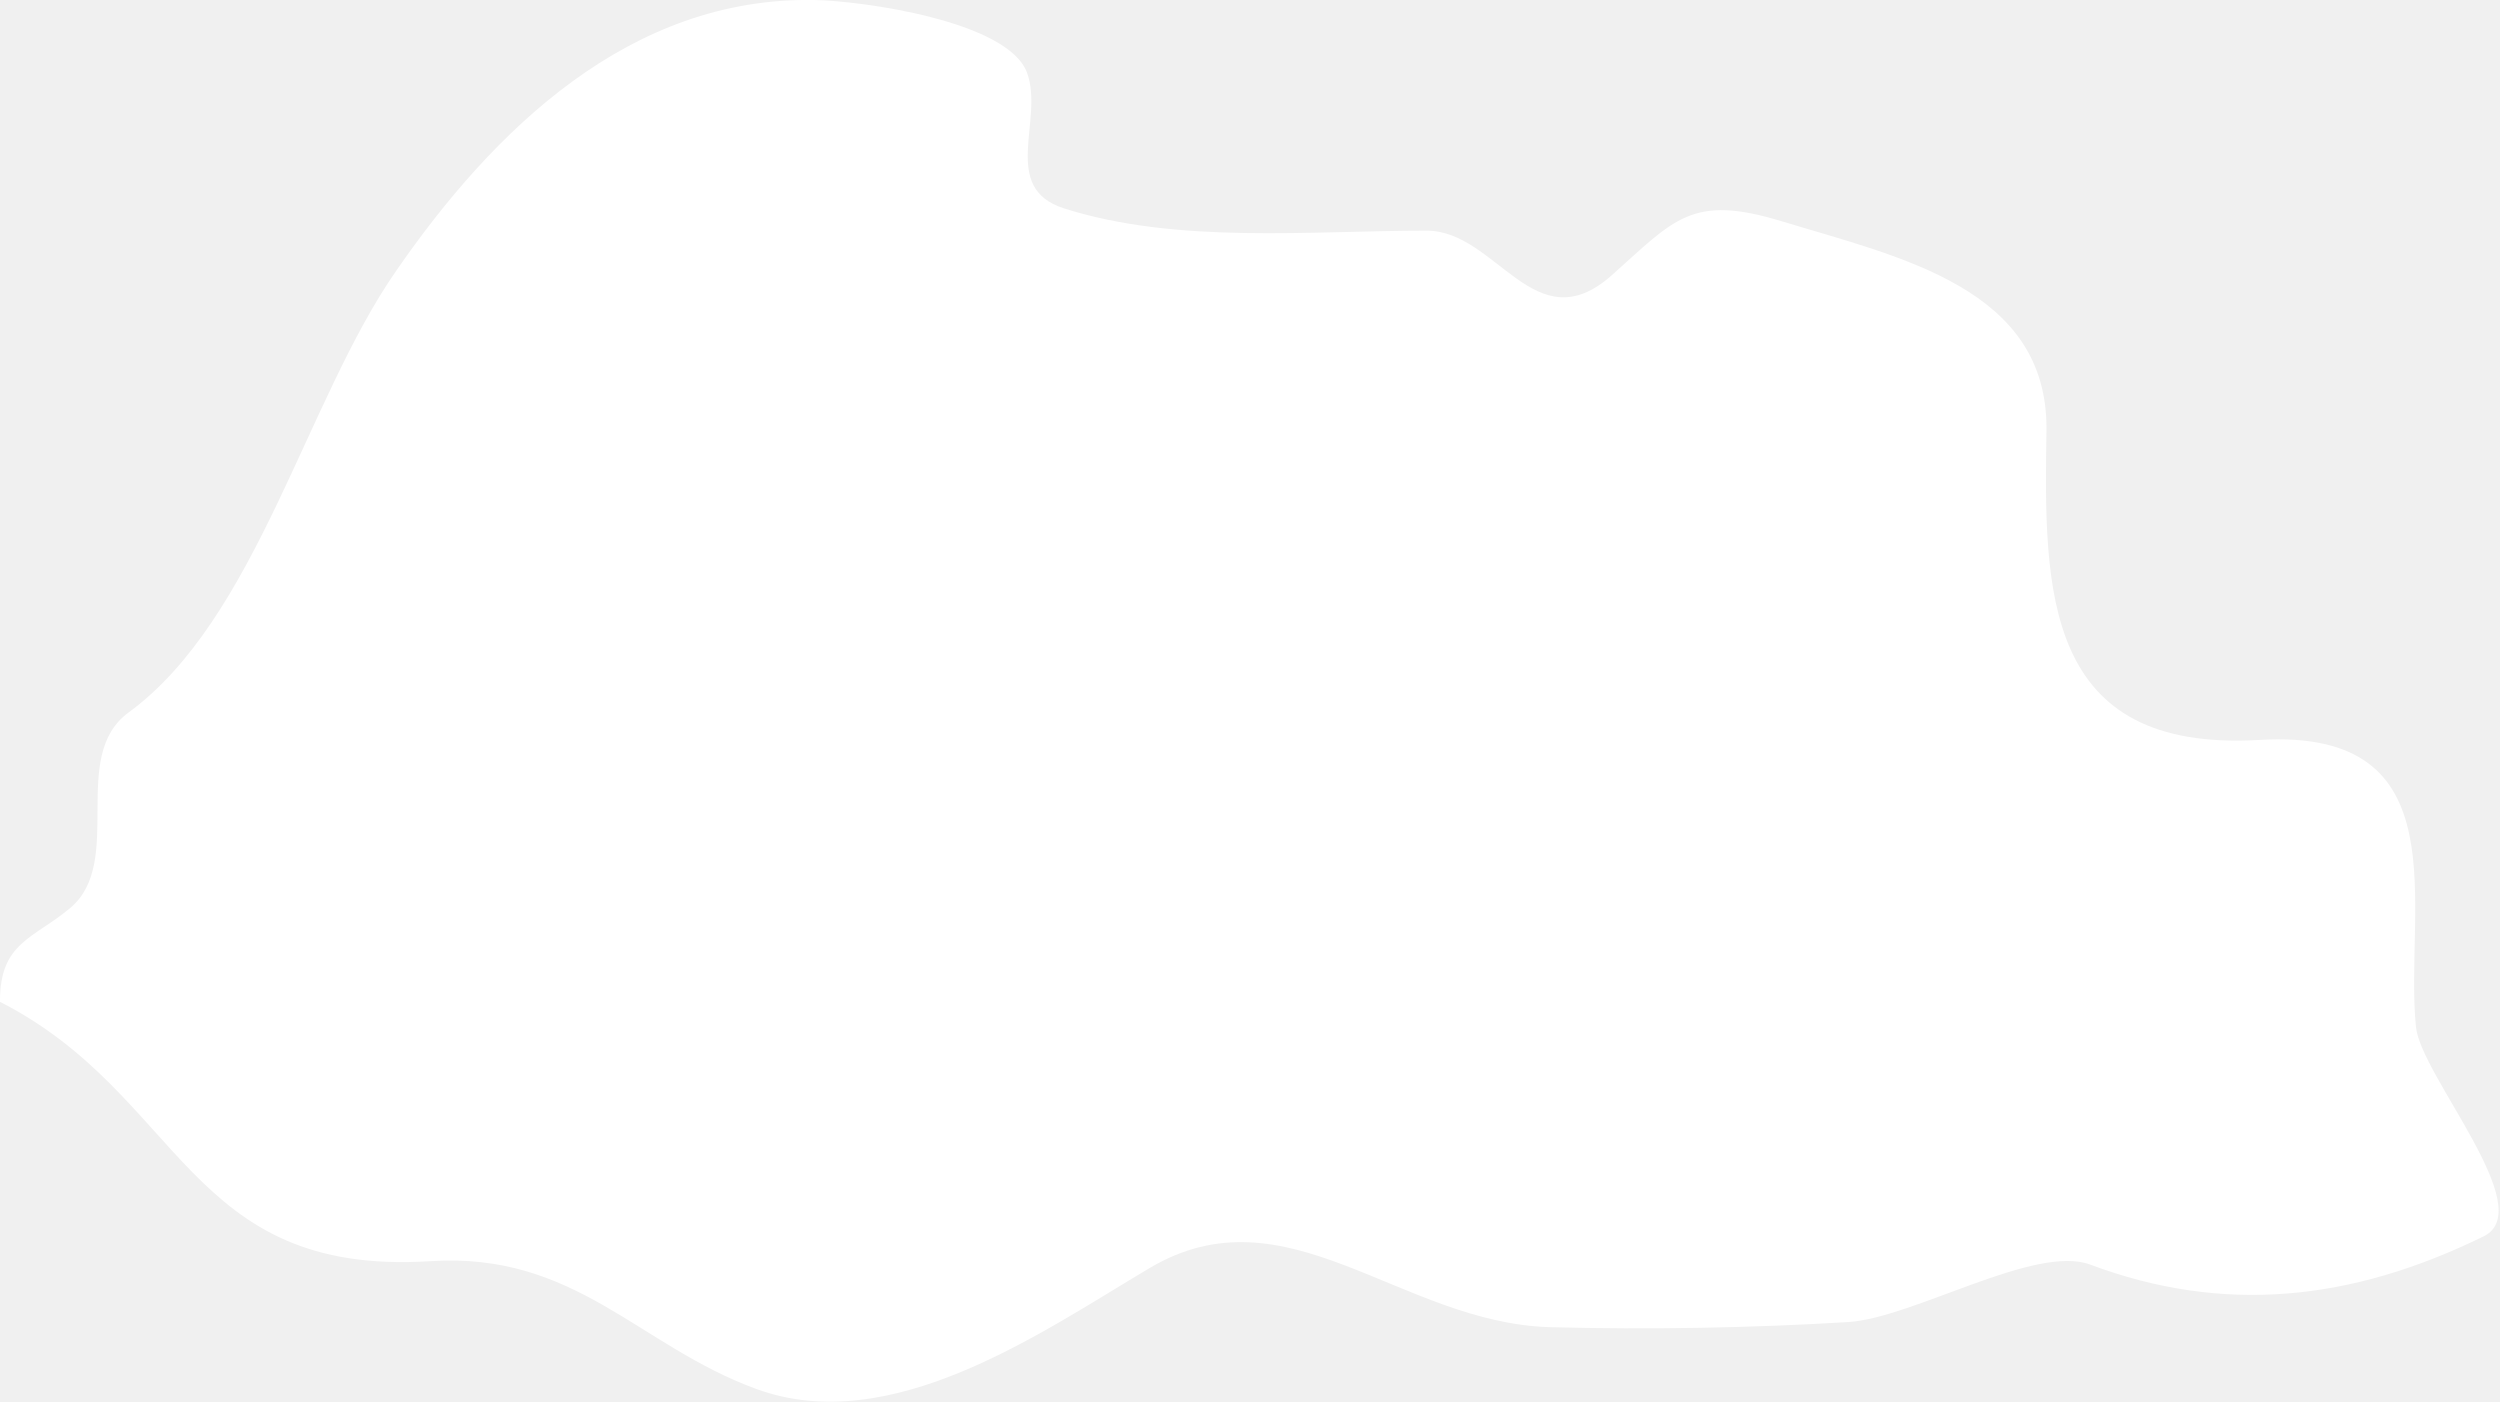
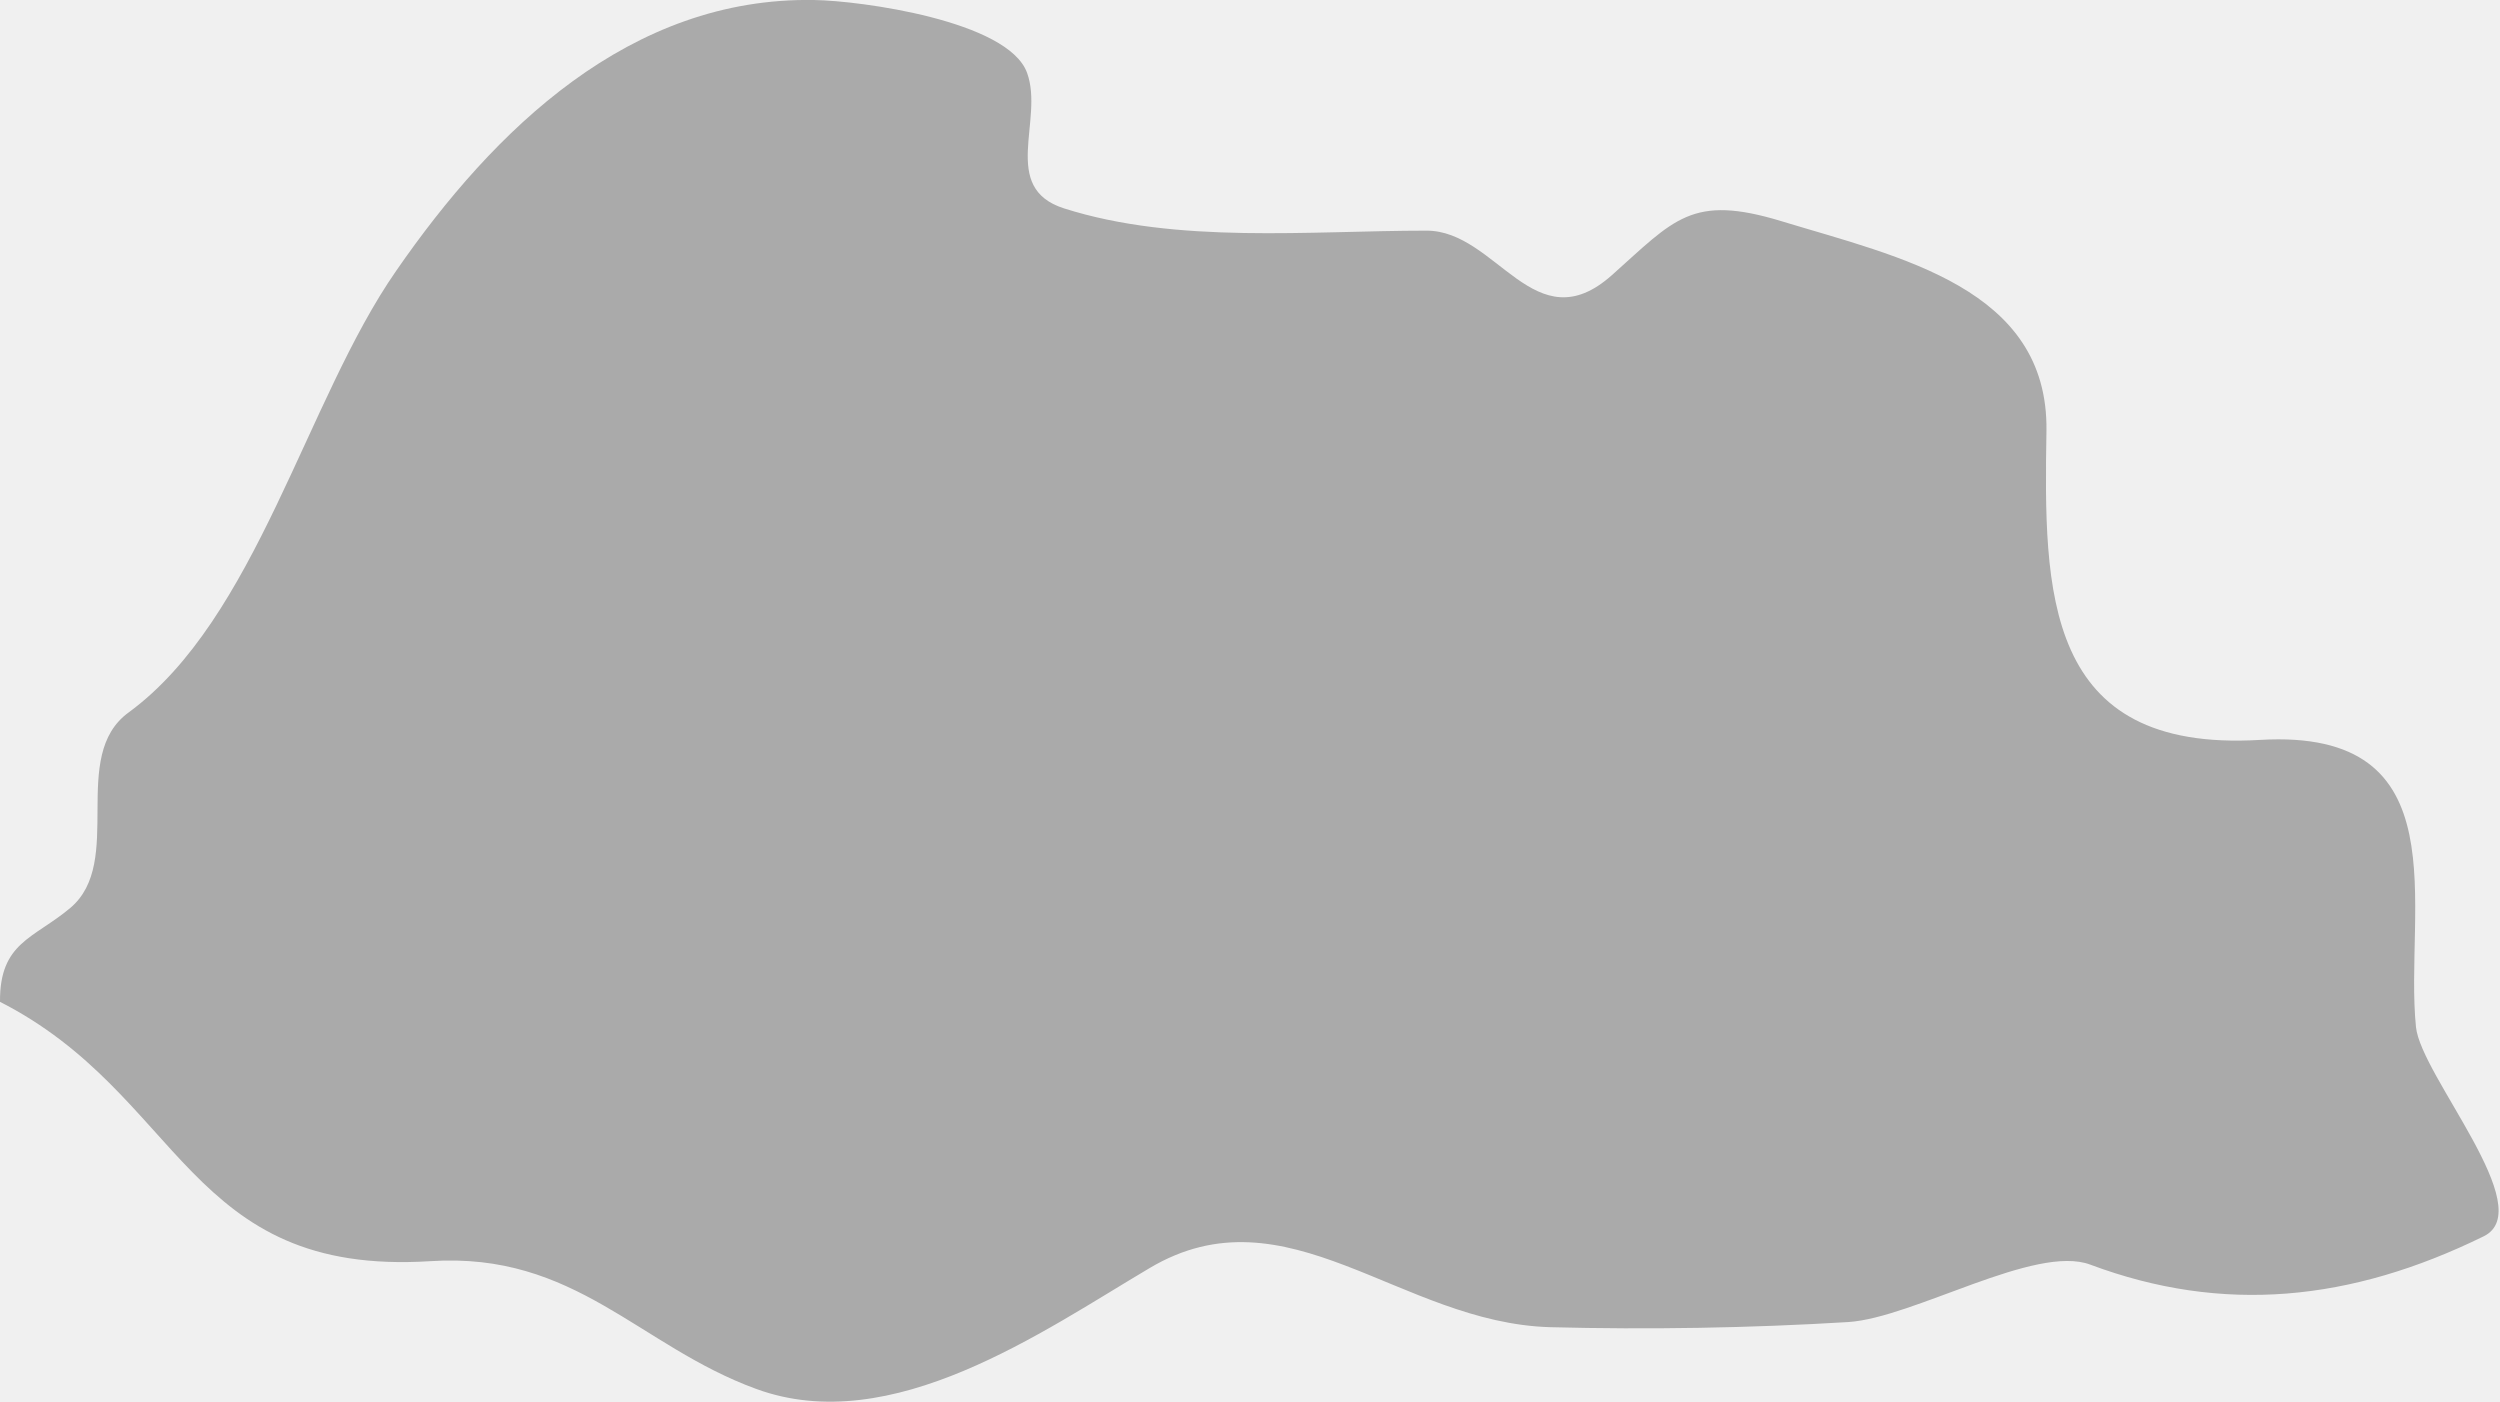
<svg xmlns="http://www.w3.org/2000/svg" width="2.916mm" height="1.635mm" viewBox="0 0 2.916 1.635" version="1.1" id="svg7070">
  <defs id="defs7064" />
  <g id="layer1" transform="translate(-161.537,-26.67797)">
-     <path style="fill:#ffffff;stroke-width:0.265" id="bt" d="m 161.537,27.846 c -2.6e-4,-0.069 0.039,-0.073 0.082,-0.109 0.064,-0.054 -0.002,-0.177 0.068,-0.228 0.149,-0.109 0.207,-0.364 0.312,-0.515 0.114,-0.165 0.273,-0.32 0.488,-0.316 0.053,7.94e-4 0.226,0.024 0.248,0.085 0.02,0.055 -0.032,0.134 0.043,0.158 0.132,0.042 0.287,0.026 0.423,0.026 0.082,0 0.126,0.132 0.216,0.052 0.073,-0.065 0.093,-0.095 0.198,-0.063 0.138,0.042 0.311,0.078 0.309,0.244 -0.003,0.187 -0.004,0.376 0.249,0.361 0.236,-0.014 0.168,0.197 0.182,0.335 0.006,0.057 0.144,0.212 0.079,0.244 -0.155,0.076 -0.304,0.091 -0.459,0.033 -0.064,-0.024 -0.206,0.062 -0.282,0.067 -0.114,0.007 -0.234,0.009 -0.348,0.006 -0.175,-0.005 -0.307,-0.164 -0.467,-0.069 -0.125,0.074 -0.301,0.199 -0.459,0.141 -0.137,-0.05 -0.211,-0.16 -0.38,-0.149 -0.285,0.018 -0.288,-0.194 -0.503,-0.303 z" />
+     <path style="fill:#aaaaaa;stroke-width:0.265" id="bt" d="m 161.537,27.846 c -2.6e-4,-0.069 0.039,-0.073 0.082,-0.109 0.064,-0.054 -0.002,-0.177 0.068,-0.228 0.149,-0.109 0.207,-0.364 0.312,-0.515 0.114,-0.165 0.273,-0.32 0.488,-0.316 0.053,7.94e-4 0.226,0.024 0.248,0.085 0.02,0.055 -0.032,0.134 0.043,0.158 0.132,0.042 0.287,0.026 0.423,0.026 0.082,0 0.126,0.132 0.216,0.052 0.073,-0.065 0.093,-0.095 0.198,-0.063 0.138,0.042 0.311,0.078 0.309,0.244 -0.003,0.187 -0.004,0.376 0.249,0.361 0.236,-0.014 0.168,0.197 0.182,0.335 0.006,0.057 0.144,0.212 0.079,0.244 -0.155,0.076 -0.304,0.091 -0.459,0.033 -0.064,-0.024 -0.206,0.062 -0.282,0.067 -0.114,0.007 -0.234,0.009 -0.348,0.006 -0.175,-0.005 -0.307,-0.164 -0.467,-0.069 -0.125,0.074 -0.301,0.199 -0.459,0.141 -0.137,-0.05 -0.211,-0.16 -0.38,-0.149 -0.285,0.018 -0.288,-0.194 -0.503,-0.303 z" />
  </g>
</svg>
